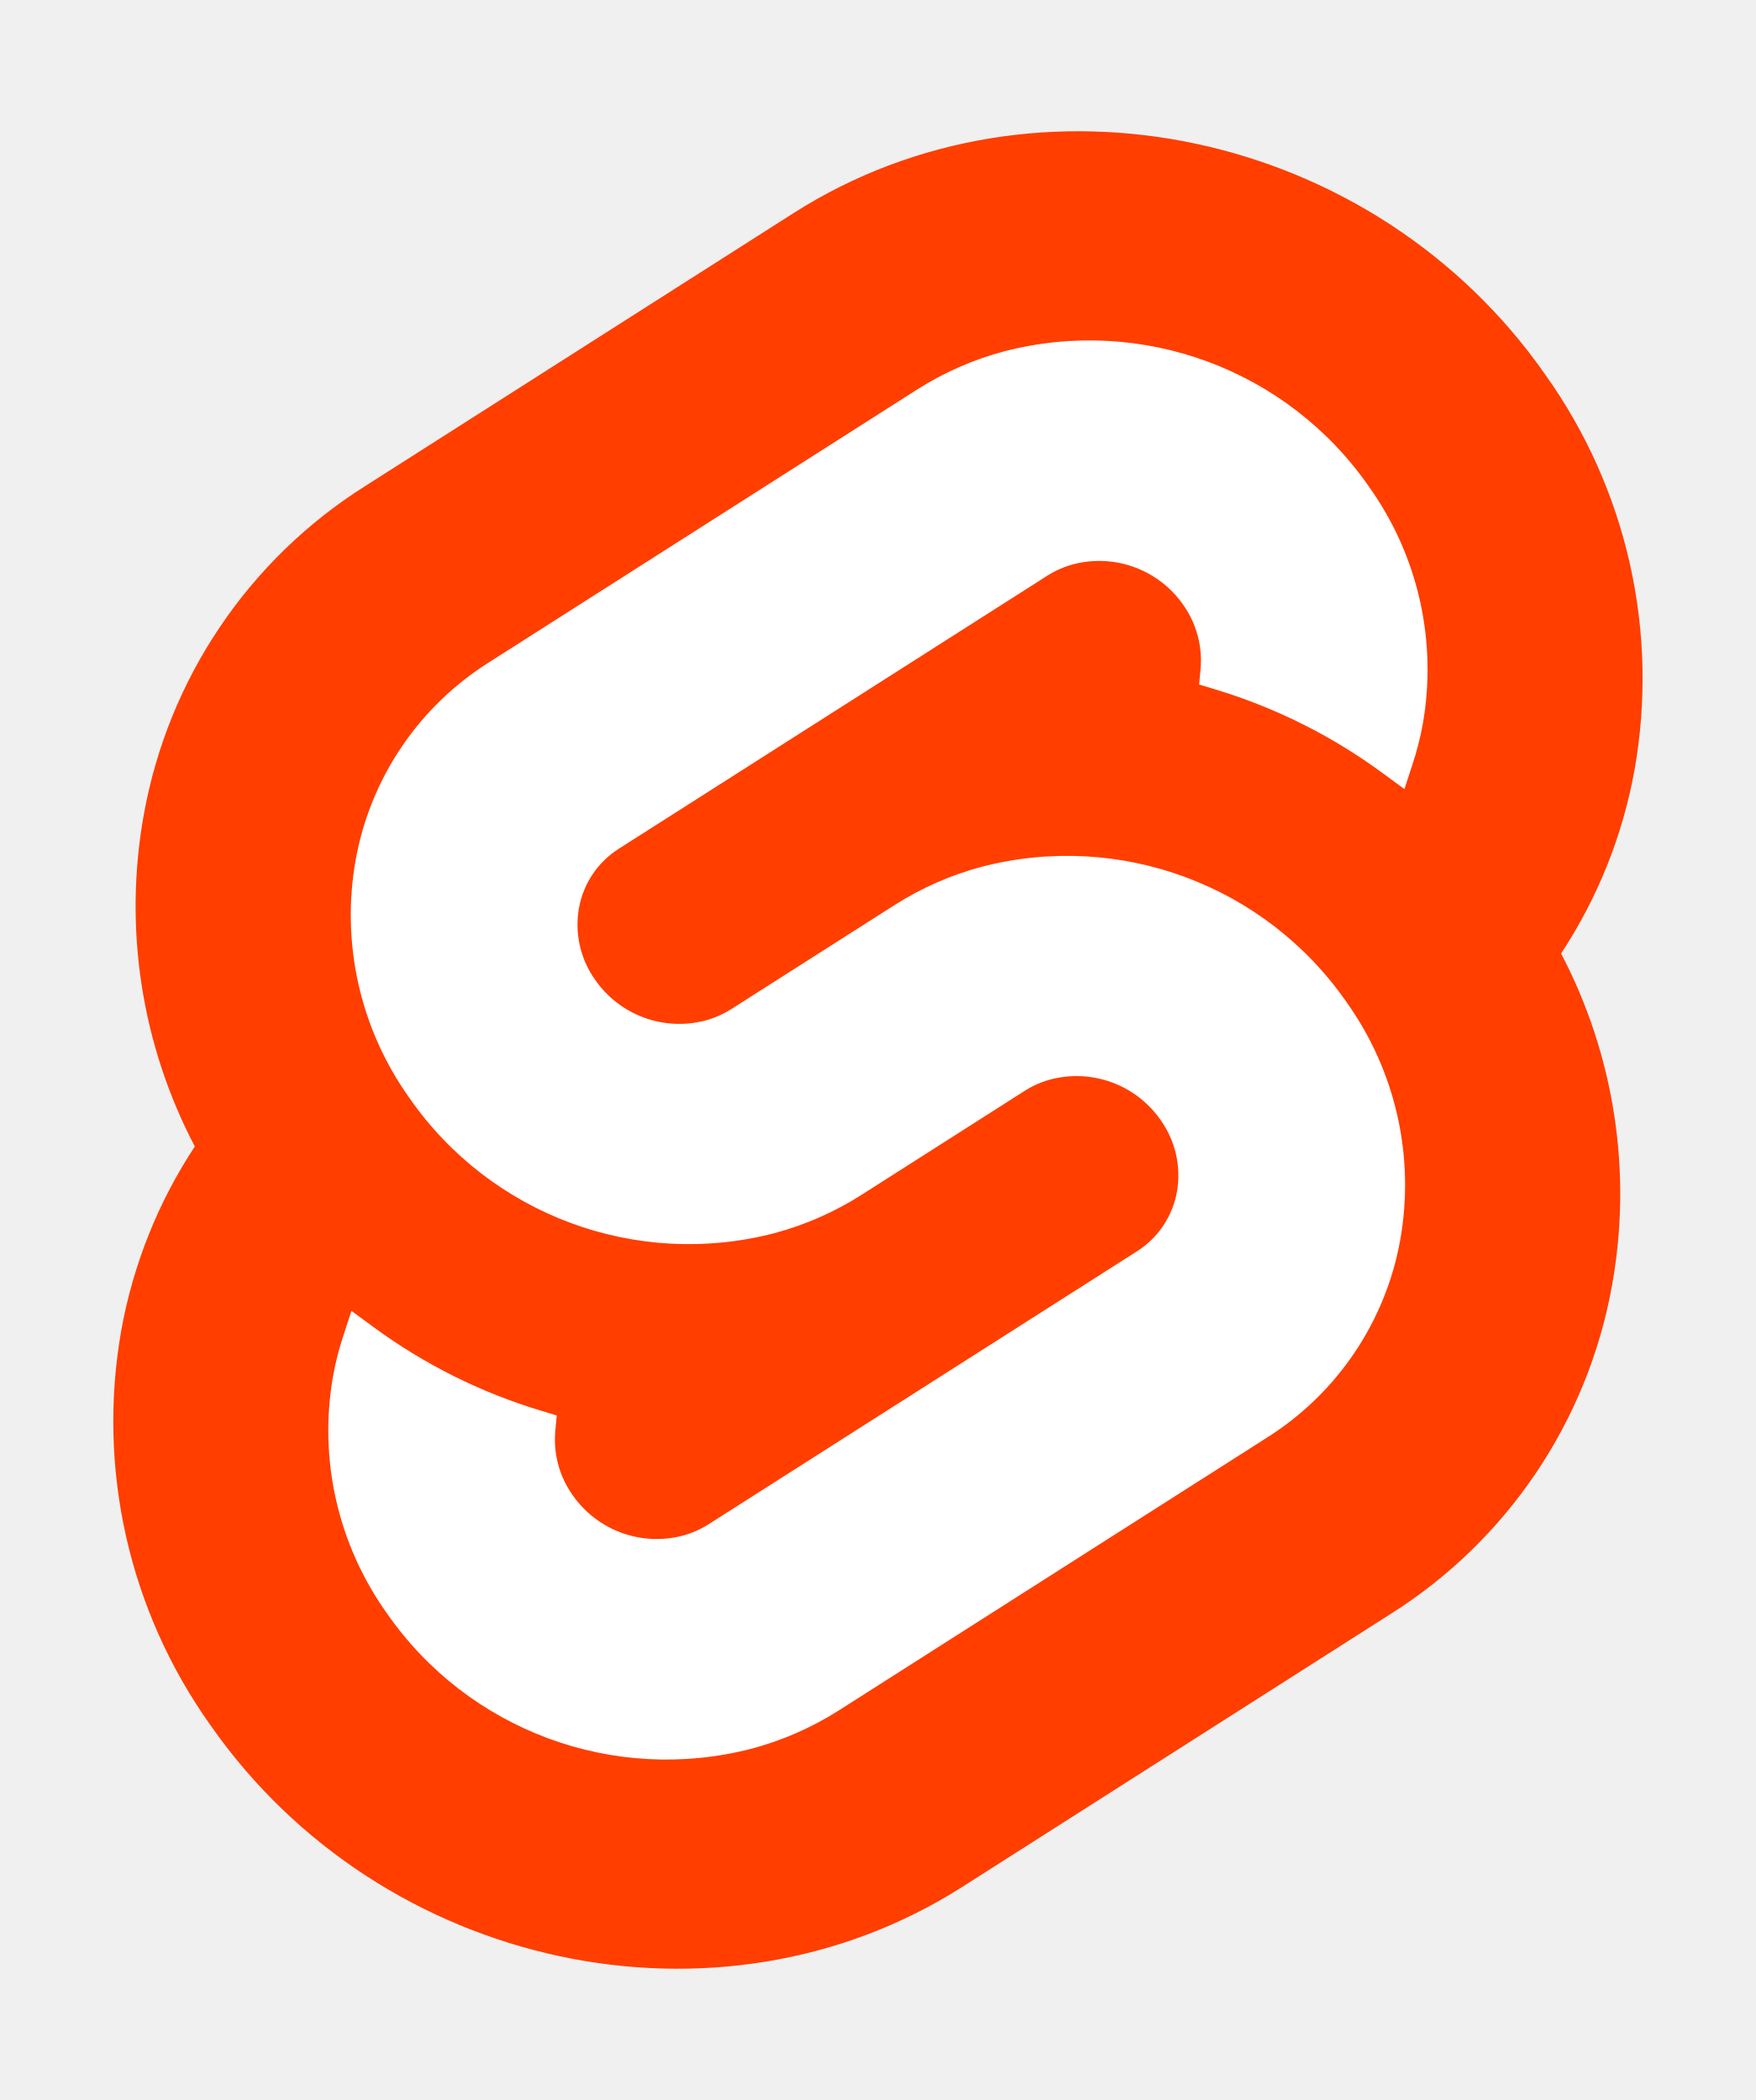
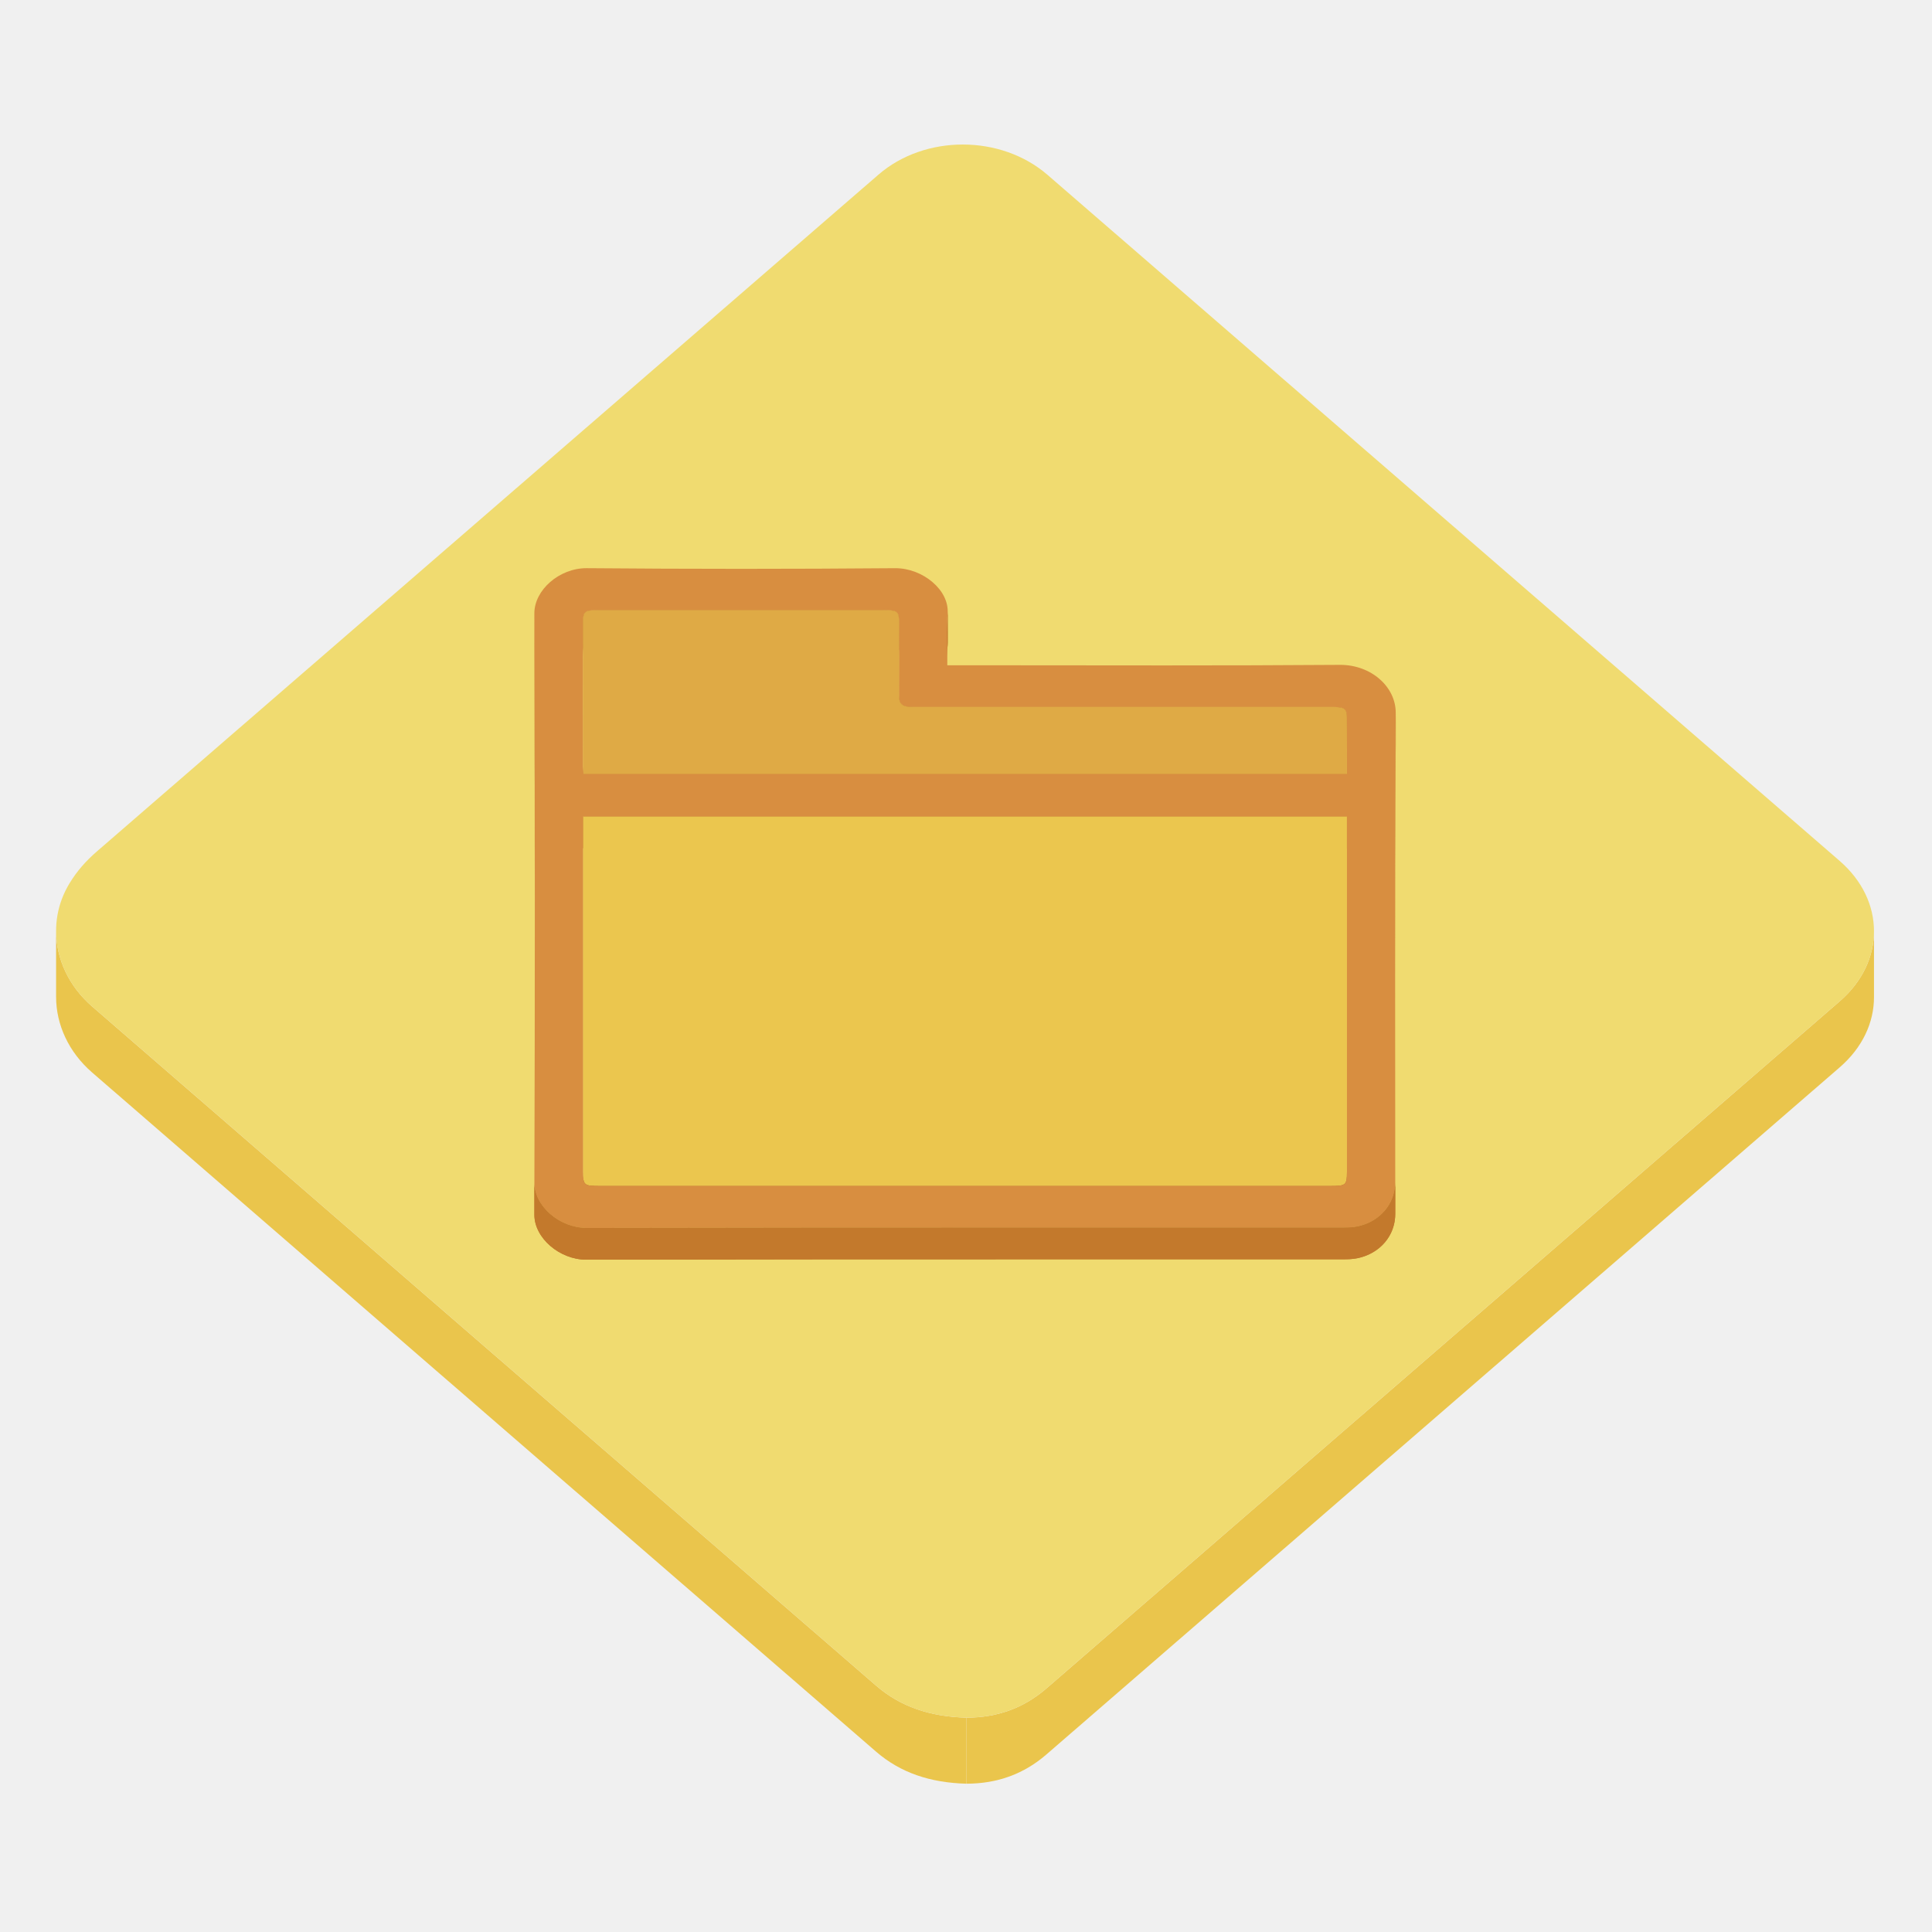
- <svg xmlns="http://www.w3.org/2000/svg" width="107" height="128" viewBox="0 0 107 128">
-   <path d="M94.157 22.819c-10.4-14.885-30.94-19.297-45.792-9.835L22.282 29.608A29.92 29.92 0 0 0 8.764 49.65a31.5 31.5 0 0 0 3.108 20.231 30 30 0 0 0-4.477 11.183 31.9 31.9 0 0 0 5.448 24.116c10.402 14.887 30.942 19.297 45.791 9.835l26.083-16.624A29.92 29.92 0 0 0 98.235 78.35a31.53 31.53 0 0 0-3.105-20.232 30 30 0 0 0 4.474-11.182 31.88 31.88 0 0 0-5.447-24.116" style="fill:#ff3e00" />
-   <path d="M45.817 106.582a20.72 20.72 0 0 1-22.237-8.243 19.17 19.17 0 0 1-3.277-14.503 18 18 0 0 1 .624-2.435l.49-1.498 1.337.981a33.6 33.6 0 0 0 10.203 5.098l.97.294-.09.968a5.85 5.85 0 0 0 1.052 3.878 6.24 6.24 0 0 0 6.695 2.485 5.8 5.8 0 0 0 1.603-.704L69.27 76.28a5.43 5.43 0 0 0 2.45-3.631 5.8 5.8 0 0 0-.987-4.371 6.24 6.24 0 0 0-6.698-2.487 5.7 5.7 0 0 0-1.6.704l-9.953 6.345a19 19 0 0 1-5.296 2.326 20.72 20.72 0 0 1-22.237-8.243 19.17 19.17 0 0 1-3.277-14.502 17.99 17.99 0 0 1 8.13-12.052l26.081-16.623a19 19 0 0 1 5.3-2.329 20.72 20.72 0 0 1 22.237 8.243 19.17 19.17 0 0 1 3.277 14.503 18 18 0 0 1-.624 2.435l-.49 1.498-1.337-.98a33.6 33.6 0 0 0-10.203-5.1l-.97-.294.09-.968a5.86 5.86 0 0 0-1.052-3.878 6.24 6.24 0 0 0-6.696-2.485 5.8 5.8 0 0 0-1.602.704L37.73 51.72a5.42 5.42 0 0 0-2.449 3.63 5.79 5.79 0 0 0 .986 4.372 6.24 6.24 0 0 0 6.698 2.486 5.8 5.8 0 0 0 1.602-.704l9.952-6.342a19 19 0 0 1 5.295-2.328 20.72 20.72 0 0 1 22.237 8.242 19.17 19.17 0 0 1 3.277 14.503 18 18 0 0 1-8.13 12.053l-26.081 16.622a19 19 0 0 1-5.3 2.328" style="fill:#fff" />
+ <svg xmlns="http://www.w3.org/2000/svg" width="800px" height="800px" viewBox="0 0 1024 1024" class="icon" version="1.1">
+   <path d="M993.255 493.538v35c0 13.331-6.04 26.664-18.135 37.137C834.97 687.097 694.771 808.47 554.63 929.894c-11.814 10.237-25.813 15.501-42.454 15.501v-35c16.643 0 30.64-5.264 42.454-15.501C694.771 773.47 834.966 652.092 975.12 530.677c12.095-10.475 18.135-23.803 18.135-37.139z" fill="#EAC54C" />
+   <path d="M29.731 528.367v-3.5-1.75-3.5-3.5-1.75-3.5-3.5-1.75-3.5-3.5-1.75-3.5c0 14.707 6.701 29.313 19.037 40.019C187.217 653.45 325.817 773.382 464.33 893.405c13.002 11.26 28.74 16.466 47.852 16.994v35c-19.108-0.528-34.85-5.734-47.852-16.994C325.817 808.382 187.217 688.45 48.768 568.386c-12.336-10.705-19.037-25.312-19.037-40.019z" fill="#EAC54C" />
+   <path d="M510.278 76.601c16.263 0 32.546 5.362 44.946 16.097 139.95 121.188 279.901 242.376 419.819 363.586 24.241 20.995 24.295 53.413 0.079 74.397-140.15 121.42-280.35 242.796-420.489 364.217-11.815 10.239-25.813 15.502-42.452 15.502-19.109-0.528-34.852-5.734-47.854-16.994-138.511-120.024-277.111-239.956-415.56-360.02-19.581-16.988-24.96-43.81-11.895-65.251 3.919-6.438 8.669-11.829 14.465-16.849C189.446 331.734 327.517 212.152 465.6 92.567c12.295-10.64 28.477-15.966 44.678-15.966z" fill="#F0DB70" />
+   <path d="M309.016 347.083v-15.996-0.804c0.01-6.225 0.756-6.878 7.974-6.878a382039.738 382039.738 0 0 1 151.401 0c7.45 0 8.136 0.603 8.136 7.123v16.8c0-6.521-0.687-7.123-8.136-7.123a382049.831 382049.831 0 0 0-151.401 0c-7.219-0.001-7.966 0.652-7.974 6.878z" fill="#C3792C" />
+   <path d="M476.525 330.527v16.8c0-6.521-0.686-7.123-8.136-7.123a382063.963 382063.963 0 0 0-151.401 0c-1.738 0-3.101 0.038-4.167 0.182v-16.8c1.066-0.144 2.429-0.182 4.167-0.182a382039.738 382039.738 0 0 1 151.401 0c7.451 0 8.136 0.602 8.136 7.123" fill="#C3792C" />
+   <path d="M312.822 323.586v16.8c-0.581 0.079-1.073 0.189-1.492 0.342v-16.8c0.419-0.153 0.911-0.263 1.492-0.342M311.329 323.928v16.8a3.54 3.54 0 0 0-0.712 0.345v-16.8c0.21-0.135 0.446-0.248 0.712-0.345" fill="#C3792C" />
+   <path d="M310.62 324.272v16.8a2.612 2.612 0 0 0-0.607 0.526v-16.8c0.171-0.202 0.371-0.378 0.607-0.526M310.013 324.798v16.8c-0.603 0.713-0.854 1.783-0.946 3.379v-16.8c0.092-1.595 0.343-2.665 0.946-3.379M309.066 328.178v16.8a37.572 37.572 0 0 0-0.052 2.104c-0.004 10.586-0.007 21.173-0.007 31.76v-16.8c0-10.587 0.001-21.175 0.007-31.761a37.61 37.61 0 0 1 0.052-2.103" fill="#C3792C" />
+   <path d="M502.302 323.94v16.8c0 0.432-0.018 0.864-0.055 1.297-0.29 3.409-0.38 6.829-0.38 10.292v-16.8c0-3.462 0.09-6.882 0.38-10.292 0.037-0.433 0.055-0.866 0.055-1.297z" fill="#C3792C" />
+   <path d="M502.302 323.94v16.8c0 0.317-0.008 0.635-0.028 0.953v-16.8c0.02-0.319 0.028-0.637 0.028-0.953M502.274 324.892v16.8l-0.024 0.346a86.853 86.853 0 0 0-0.169 2.338v-16.8c0.046-0.782 0.103-1.56 0.169-2.338l0.024-0.346M502.079 327.576v16.8a133.61 133.61 0 0 0-0.212 7.952v-16.8c0-2.671 0.055-5.317 0.212-7.952" fill="#C3792C" />
+   <path d="M309.016 347.886c-0.004 10.168-0.007 20.336-0.007 30.504v-16.381c0-10.309 0.001-20.617 0.007-30.923v16.8z" fill="#C3792C" />
+   <path d="M309.066 328.178v16.8a37.572 37.572 0 0 0-0.052 2.104c-0.004 10.586-0.007 21.173-0.007 31.76v-16.8c0-10.587 0.001-21.175 0.007-31.761a37.61 37.61 0 0 1 0.052-2.103" fill="#C3792C" />
+   <path d="M476.525 330.527v16.8c0 12.544-0.031 25.088-0.072 37.624v-16.8c0.041-12.536 0.072-25.08 0.072-37.624z" fill="#C3792C" />
+   <path d="M476.525 330.527v16.8c0 12.544-0.031 25.088-0.072 37.624v-16.8c0.041-12.536 0.072-25.08 0.072-37.624" fill="#C3792C" />
+   <path d="M309.009 378.763v-16.8l0.001 6.337v16.799l-0.001-6.336z" fill="#C3792C" />
+   <path d="M309.01 368.3v16.799l-0.001-6.336v-16.8l0.001 6.337" fill="#C3792C" />
+   <path d="M705.619 391.495v-0.168-0.178-0.186-0.187-0.188-0.185-0.178-0.168-1.797-1.904-1.976-2.012-2.011-1.974-1.9-1.792h0.334c0.377 0.003 0.757 0.007 1.135 0.017V391.511c-0.378-0.01-0.758-0.014-1.135-0.017l-0.334 0.001z" fill="#C3792C" />
+   <path d="M713.925 393.312v16.799c-0.001-4.319-0.013-8.605-0.048-12.895-0.037-4.724-1.086-5.534-6.631-5.701a61.74 61.74 0 0 0-1.292-0.021c-1.354 0-2.275 0.012-3.193 0.012-72.857 0-145.727 0.008-218.585 0.008-6.126 0-7.731-1.387-7.722-6.564v-16.8c-0.01 5.177 1.594 6.565 7.722 6.565 72.858 0 145.728-0.009 218.585-0.009 0.918 0 1.84-0.012 3.193-0.012 0.432 0.002 0.861 0.008 1.292 0.021 5.545 0.166 6.594 0.977 6.631 5.701 0.035 4.29 0.047 8.577 0.048 12.896" fill="#C3792C" />
+   <path d="M484.174 391.515c-6.126 0-7.731-1.387-7.722-6.564v-16.8c-0.01 5.177 1.594 6.564 7.722 6.564 72.859 0 145.727-0.008 218.584-0.008 0.841 0 1.685-0.011 2.86-0.012V391.498c-1.176 0.001-2.02 0.012-2.86 0.012-72.857-0.003-145.725 0.005-218.584 0.005z" fill="#C3792C" />
+   <path d="M713.925 393.312v16.799c-0.001-4.319-0.013-8.605-0.048-12.895-0.037-4.724-1.086-5.534-6.631-5.701a61.74 61.74 0 0 0-1.292-0.021c-1.354 0-2.275 0.012-3.193 0.012-72.857 0-145.727 0.008-218.585 0.008-6.126 0-7.731-1.387-7.722-6.564v-16.8c-0.01 5.177 1.594 6.565 7.722 6.565 72.858 0 145.728-0.009 218.585-0.009 0.918 0 1.84-0.012 3.193-0.012 0.432 0.002 0.861 0.008 1.292 0.021 5.545 0.166 6.594 0.977 6.631 5.701 0.035 4.29 0.047 8.577 0.048 12.896" fill="#C3792C" />
+   <path d="M707.088 391.511v-0.246-0.258-0.266-0.27-0.269-0.265-0.254-0.24-1.721-1.824-1.895-1.928-1.928-1.894-1.825-1.72l0.157 0.004c5.545 0.167 6.594 0.978 6.631 5.701 0.035 4.288 0.046 8.576 0.048 12.896v16.799c-0.002-4.319-0.013-8.605-0.048-12.895-0.037-4.724-1.086-5.534-6.631-5.701a2.052 2.052 0 0 1-0.157-0.001z" fill="#C3792C" />
+   <path d="M713.925 393.312v16.799c-0.001-4.319-0.013-8.605-0.048-12.895-0.037-4.724-1.086-5.534-6.631-5.701a61.74 61.74 0 0 0-1.292-0.021c-1.354 0-2.275 0.012-3.193 0.012-72.857 0-145.727 0.008-218.585 0.008-6.126 0-7.731-1.387-7.722-6.564v-16.8c-0.01 5.177 1.594 6.565 7.722 6.565 72.858 0 145.728-0.009 218.585-0.009 0.918 0 1.84-0.012 3.193-0.012 0.432 0.002 0.861 0.008 1.292 0.021 5.545 0.166 6.594 0.977 6.631 5.701 0.035 4.29 0.047 8.577 0.048 12.896" fill="#C3792C" />
+   <path d="M309.025 406.316v16.8a60213.8 60213.8 0 0 1-0.017-38.017V368.3c0.002 12.672 0.008 25.345 0.017 38.016z" fill="#C3792C" />
+   <path d="M309.025 406.316v16.8a60213.8 60213.8 0 0 1-0.017-38.017V368.3c0.002 12.672 0.008 25.345 0.017 38.016" fill="#C3792C" />
+   <path d="M309.299 410.201v16.8c-0.103-1.397-0.272-2.646-0.272-3.886v-16.8c-0.002 1.241 0.169 2.489 0.272 3.886z" fill="#C3792C" />
+   <path d="M309.299 410.201v16.8c-0.103-1.397-0.272-2.646-0.272-3.886v-16.8c-0.002 1.241 0.169 2.489 0.272 3.886" fill="#C3792C" />
+   <path d="M713.91 410.201v16.8H309.299v-16.8H713.91z" fill="#C3792C" />
+   <path d="M713.91 410.201v16.8H309.299v-16.8H713.91" fill="#C3792C" />
+   <path d="M713.925 393.312v16.799c0 5.555-0.015 11.161-0.015 16.891v-16.8c0-5.731 0.015-11.338 0.015-16.89z" fill="#C3792C" />
+   <path d="M713.925 393.312v16.799c0 5.555-0.015 11.161-0.015 16.891v-16.8c0-5.731 0.015-11.338 0.015-16.89" fill="#C3792C" />
+   <path d="M713.91 432.741v16.8H309.015v-16.8H713.91z" fill="#C3792C" />
+   <path d="M713.91 432.741v16.8H309.015v-16.8H713.91" fill="#C3792C" />
+   <path d="M713.91 434.987v14.553-16.8 2.247z" fill="#C3792C" />
+   <path d="M713.91 434.987v14.553-16.8 2.247" fill="#C3792C" />
+   <path d="M309.016 450.167v-16.8 16.8z" fill="#C3792C" />
+   <path d="M309.016 433.373V453.881v-16.8-3.708" fill="#C3792C" />
+   <path d="M283.471 477.252v16.517c0-50.613-0.083-101.227-0.251-151.837v-16.8c0.169 50.706 0.251 101.412 0.251 152.12z" fill="#C3792C" />
+   <path d="M283.471 477.252v16.8c0-50.709-0.082-101.415-0.251-152.121v-16.8c0.169 50.707 0.251 101.413 0.251 152.121" fill="#C3792C" />
+   <path d="M739.444 517.948v-16.8c0-41.08 0.064-82.16 0.319-123.236v16.8c-0.254 41.076-0.319 82.156-0.319 123.236z" fill="#C3792C" />
+   <path d="M739.764 377.912v16.8c-0.255 41.078-0.319 82.158-0.319 123.236v-16.8c-0.001-41.08 0.064-82.16 0.319-123.236" fill="#C3792C" />
+   <path d="M713.91 545.84v-16.8-91.952V545.84z" fill="#C3792C" />
+   <path d="M713.91 529.04v-91.952 91.952" fill="#C3792C" />
+   <path d="M713.91 432.741V620.994c0 7.202-0.495 7.629-8.912 7.629H317.915c-8.406 0-8.899-0.429-8.899-7.639V437.079v-4.339l404.894 0.001z" fill="#EBC64E" />
+   <path d="M713.91 620.993v16.8c0 7.202-0.495 7.629-8.912 7.629H317.915c-8.406 0-8.899-0.428-8.899-7.639v-16.8c0 7.21 0.494 7.639 8.899 7.639h387.083c8.417 0.001 8.912-0.427 8.912-7.629z" fill="#C3792C" />
+   <path d="M713.91 620.993v16.8c0 1.084-0.013 2.014-0.061 2.814v-16.8c0.048-0.799 0.061-1.729 0.061-2.814" fill="#C3792C" />
+   <path d="M713.85 623.808v16.8c-0.096 1.611-0.342 2.687-0.943 3.403v-16.8c0.601-0.717 0.847-1.79 0.943-3.403M712.906 627.211v16.8a2.615 2.615 0 0 1-0.605 0.525v-16.801c0.236-0.148 0.433-0.322 0.605-0.524" fill="#C3792C" />
+   <path d="M712.302 627.735v16.801a3.432 3.432 0 0 1-0.711 0.346v-16.8c0.266-0.098 0.503-0.211 0.711-0.347M711.591 628.082v16.8c-0.424 0.154-0.924 0.264-1.515 0.345v-16.801c0.591-0.08 1.091-0.19 1.515-0.344M710.076 628.426v16.801c-1.247 0.166-2.896 0.196-5.078 0.196H317.915c-8.406 0-8.899-0.428-8.899-7.639v-16.8c0 7.211 0.494 7.639 8.899 7.639h387.083c2.181 0 3.831-0.03 5.078-0.197" fill="#C3792C" />
+   <path d="M739.764 377.912c-0.513 82.896-0.252 165.801-0.252 248.705 0 11.392-7.943 20.837-19.808 23.413-2.419 0.522-5.021 0.627-7.529 0.627-37.064 0.009-74.116 0.009-111.173 0.009-16.689-0.002-33.393-0.002-50.081-0.002-80.068 0-160.121 0.029-240.181 0.196-14.103 0-27.549-11.484-27.508-23.869 0.323-100.615 0.323-201.24-0.011-301.857-0.04-12.392 13.178-23.989 27.624-23.989 27.478 0.235 54.735 0.352 81.992 0.352 27.256 0 54.512-0.116 81.765-0.343 14.6 0 28.69 11.727 27.648 24.086-0.756 8.867-0.152 17.825-0.152 27.358h5.775c36.426 0 72.857 0.087 109.283 0.087 31.074 0 62.145-0.063 93.215-0.295 16.336-0.004 29.483 11.574 29.393 25.522z m-25.854 59.176v-4.348H309.015v188.244c0 7.211 0.494 7.64 8.899 7.64h387.082c8.419 0 8.913-0.429 8.913-7.63l0.001-183.906m0-26.887c0-5.73 0.015-11.337 0.015-16.89-0.001-4.319-0.013-8.605-0.048-12.895-0.037-4.724-1.086-5.535-6.631-5.701-0.431-0.013-0.86-0.019-1.292-0.021-1.354 0-2.275 0.012-3.193 0.012-72.857 0-145.727 0.009-218.585 0.009-6.126 0-7.731-1.388-7.722-6.565 0.041-12.536 0.071-25.08 0.071-37.625 0-6.521-0.685-7.123-8.135-7.123-25.237-0.006-50.467-0.007-75.701-0.007-25.233 0-50.465 0.001-75.7 0.007-7.219 0-7.964 0.653-7.974 6.878-0.005 12.671-0.008 25.344-0.007 38.017 0.001 12.673 0.007 25.345 0.017 38.017 0 1.24 0.172 2.488 0.272 3.884 134.89 0.003 269.368 0.003 404.613 0.003" fill="#D88E40" />
+   <path d="M392.689 323.397c25.233 0 50.466 0.001 75.701 0.007 7.449 0 8.135 0.603 8.135 7.123 0 12.544-0.031 25.088-0.072 37.624-0.01 5.177 1.594 6.564 7.723 6.564 72.857 0 145.728-0.008 218.585-0.008 0.917 0 1.839-0.012 2.76-0.012a57.95 57.95 0 0 1 1.726 0.022c5.544 0.167 6.593 0.979 6.631 5.701 0.035 4.288 0.047 8.576 0.047 12.895 0 5.554-0.016 11.16-0.016 16.89H309.298c-0.103-1.397-0.272-2.646-0.272-3.886a60210.435 60210.435 0 0 1-0.011-76.034c0.009-6.225 0.756-6.88 7.973-6.88 25.236-0.005 50.47-0.006 75.701-0.006z" fill="#DFAA45" />
+   <path d="M739.512 626.616v16.8c0 11.392-7.943 20.837-19.808 23.413-2.419 0.522-5.021 0.628-7.529 0.628-37.064 0.008-74.116 0.008-111.173 0.008l-50.081-0.001c-80.068 0-160.121 0.028-240.181 0.195-14.103 0-27.549-11.484-27.508-23.868V626.99c-0.041 12.385 13.405 23.869 27.508 23.869 80.06-0.167 160.113-0.196 240.181-0.196 16.69 0 33.394 0 50.081 0.002 37.057 0 74.109 0 111.173-0.009 2.509 0 5.11-0.104 7.529-0.627 11.864-2.576 19.808-12.021 19.808-23.413z" fill="#C3792C" />
+   <path d="M739.512 626.616v16.8c0 0.492-0.015 0.981-0.045 1.466v-16.799c0.03-0.485 0.045-0.975 0.045-1.467M739.467 628.083v16.799c-0.312 5.141-2.255 9.83-5.444 13.586v-16.801c3.189-3.757 5.132-8.444 5.444-13.584M734.022 641.667v16.801a24.3 24.3 0 0 1-5.452 4.746v-16.8a24.283 24.283 0 0 0 5.452-4.747" fill="#C3792C" />
+   <path d="M728.571 646.414v16.8a26.167 26.167 0 0 1-5.104 2.524v-16.8a26.28 26.28 0 0 0 5.104-2.524" fill="#C3792C" />
+   <path d="M723.468 648.937v16.8c-1.204 0.44-2.46 0.807-3.764 1.092a23.8 23.8 0 0 1-1.771 0.309v-16.8a23.382 23.382 0 0 0 1.771-0.31c1.304-0.282 2.56-0.65 3.764-1.091" fill="#C3792C" />
+   <path d="M717.934 650.337v16.8c-1.893 0.259-3.853 0.32-5.759 0.32-37.064 0.008-74.116 0.008-111.173 0.008l-50.081-0.001c-80.068 0-160.121 0.028-240.181 0.195-14.103 0-27.549-11.484-27.508-23.868V626.99c-0.041 12.385 13.405 23.869 27.508 23.869 80.06-0.167 160.113-0.196 240.181-0.196 16.69 0 33.394 0 50.081 0.002 37.057 0 74.109 0 111.173-0.009 1.906 0 3.866-0.061 5.759-0.319" fill="#C3792C" />
</svg>
